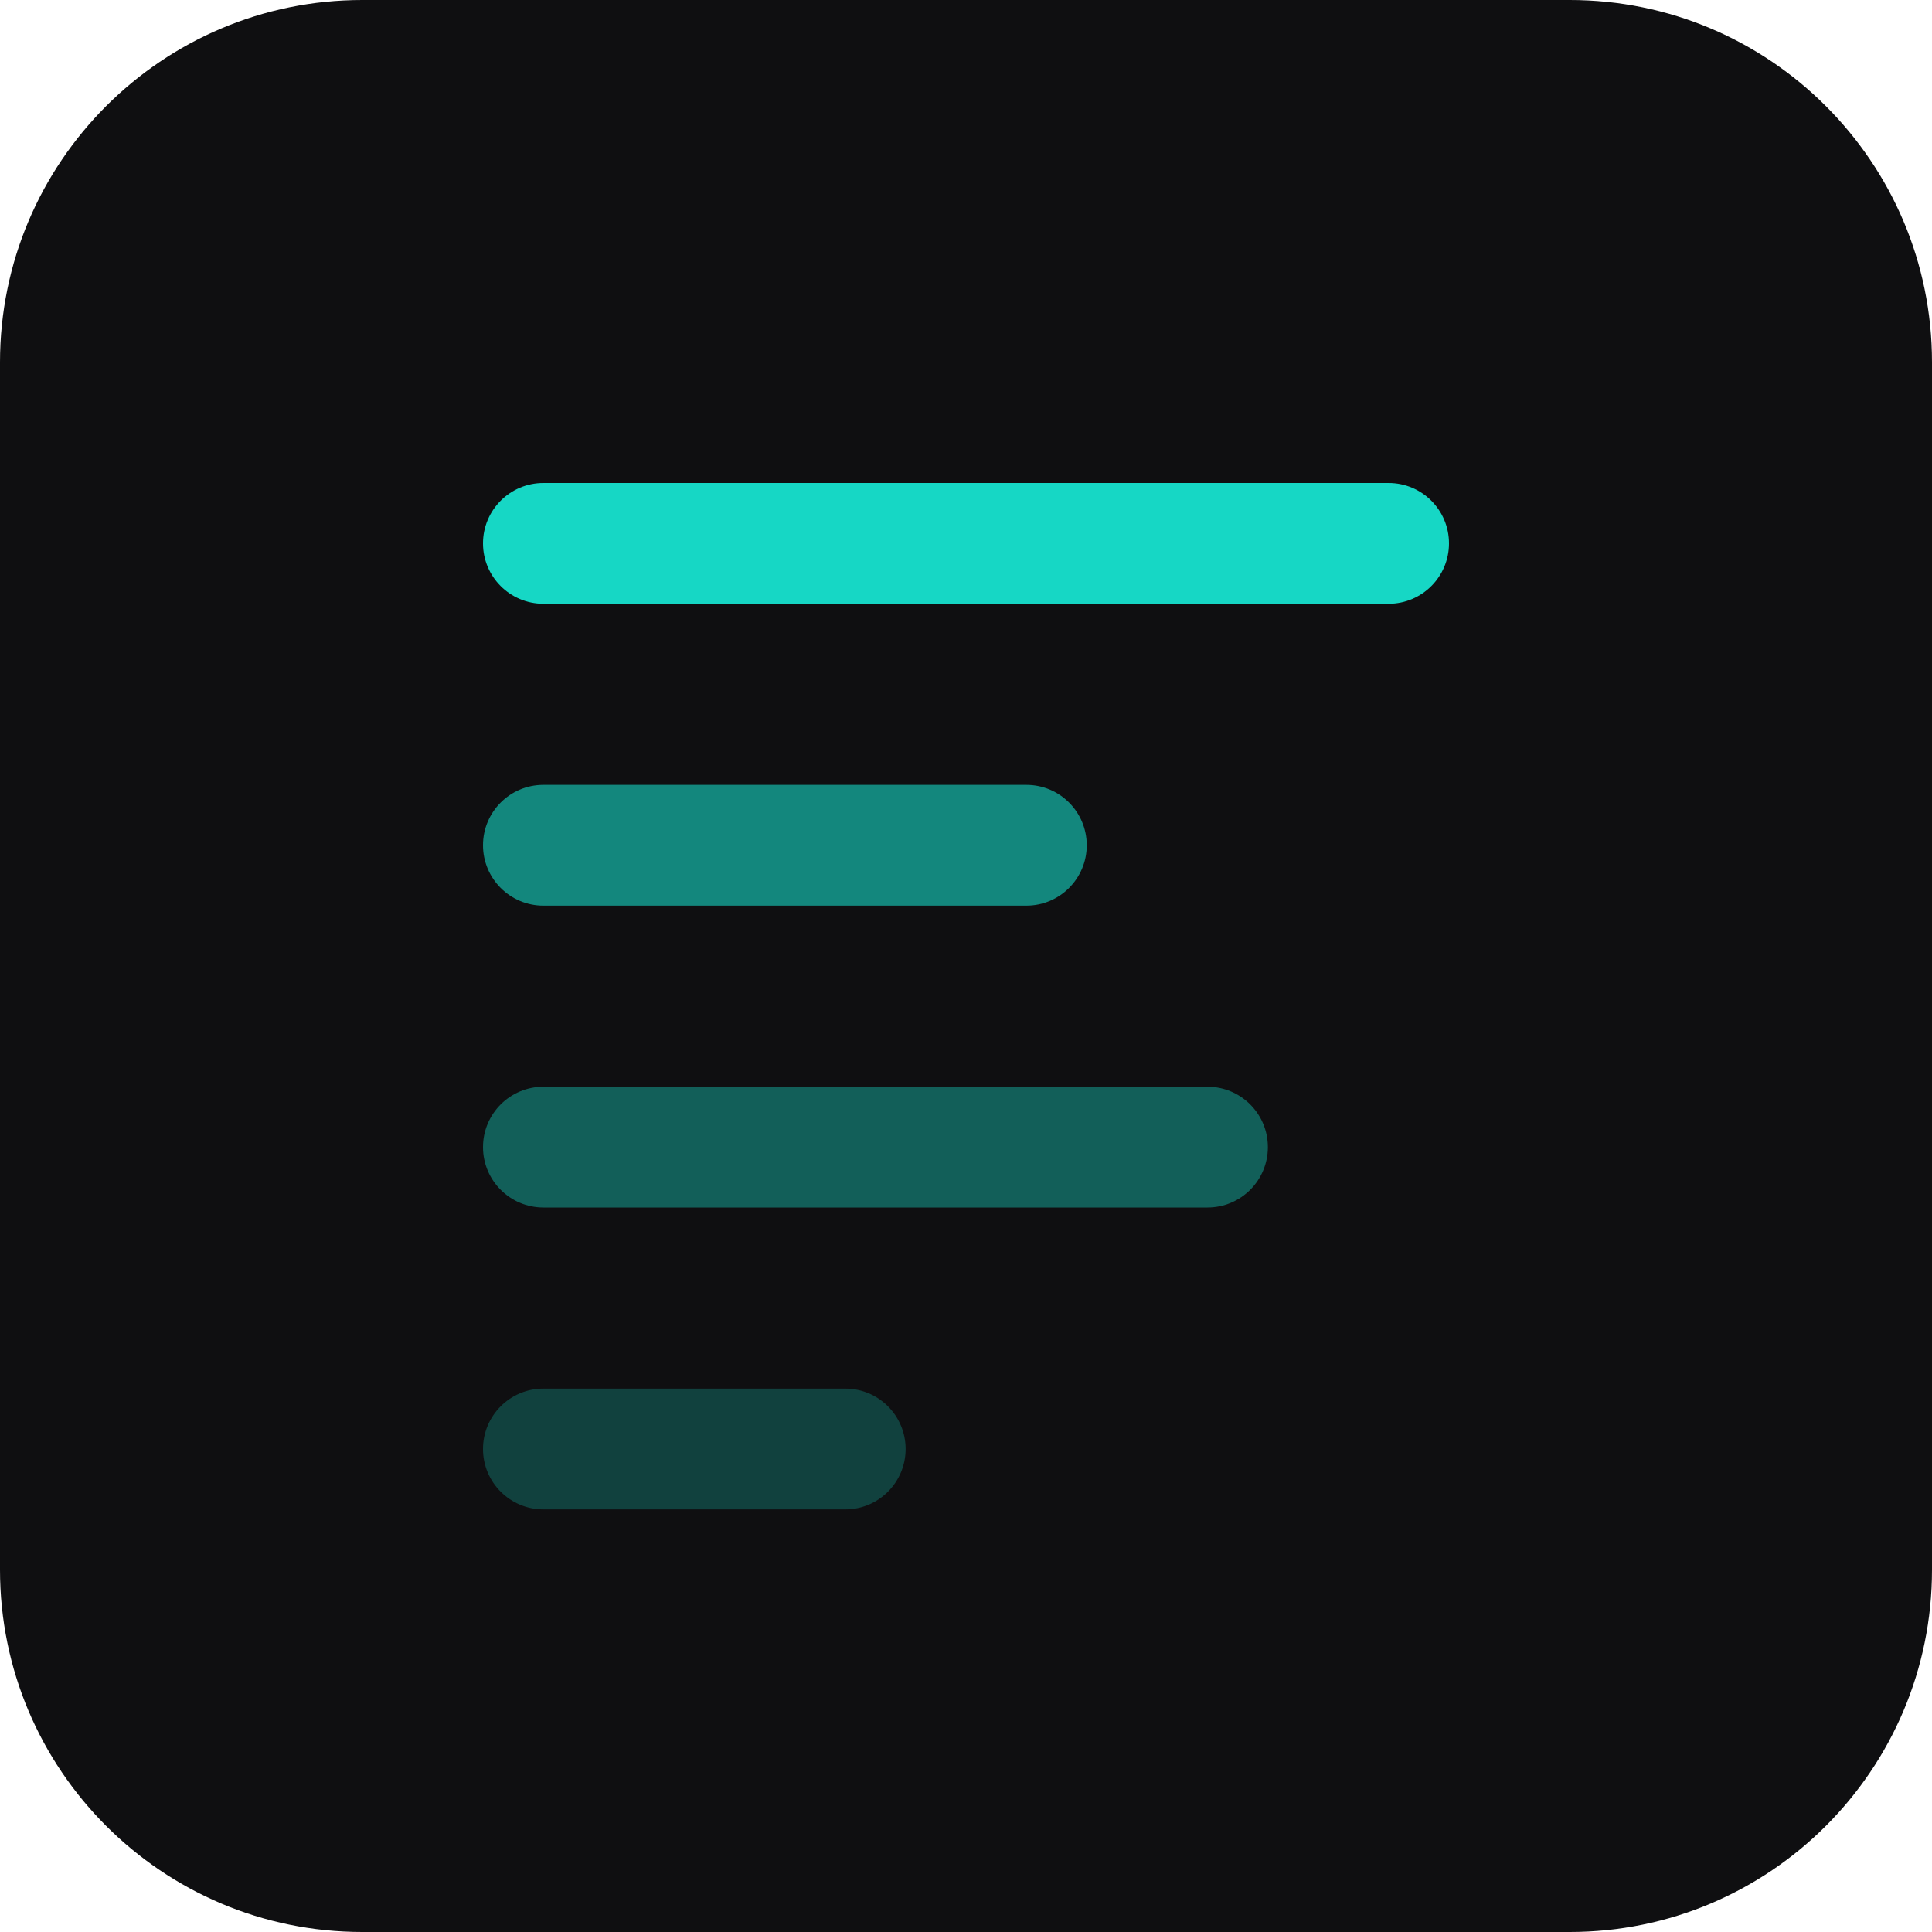
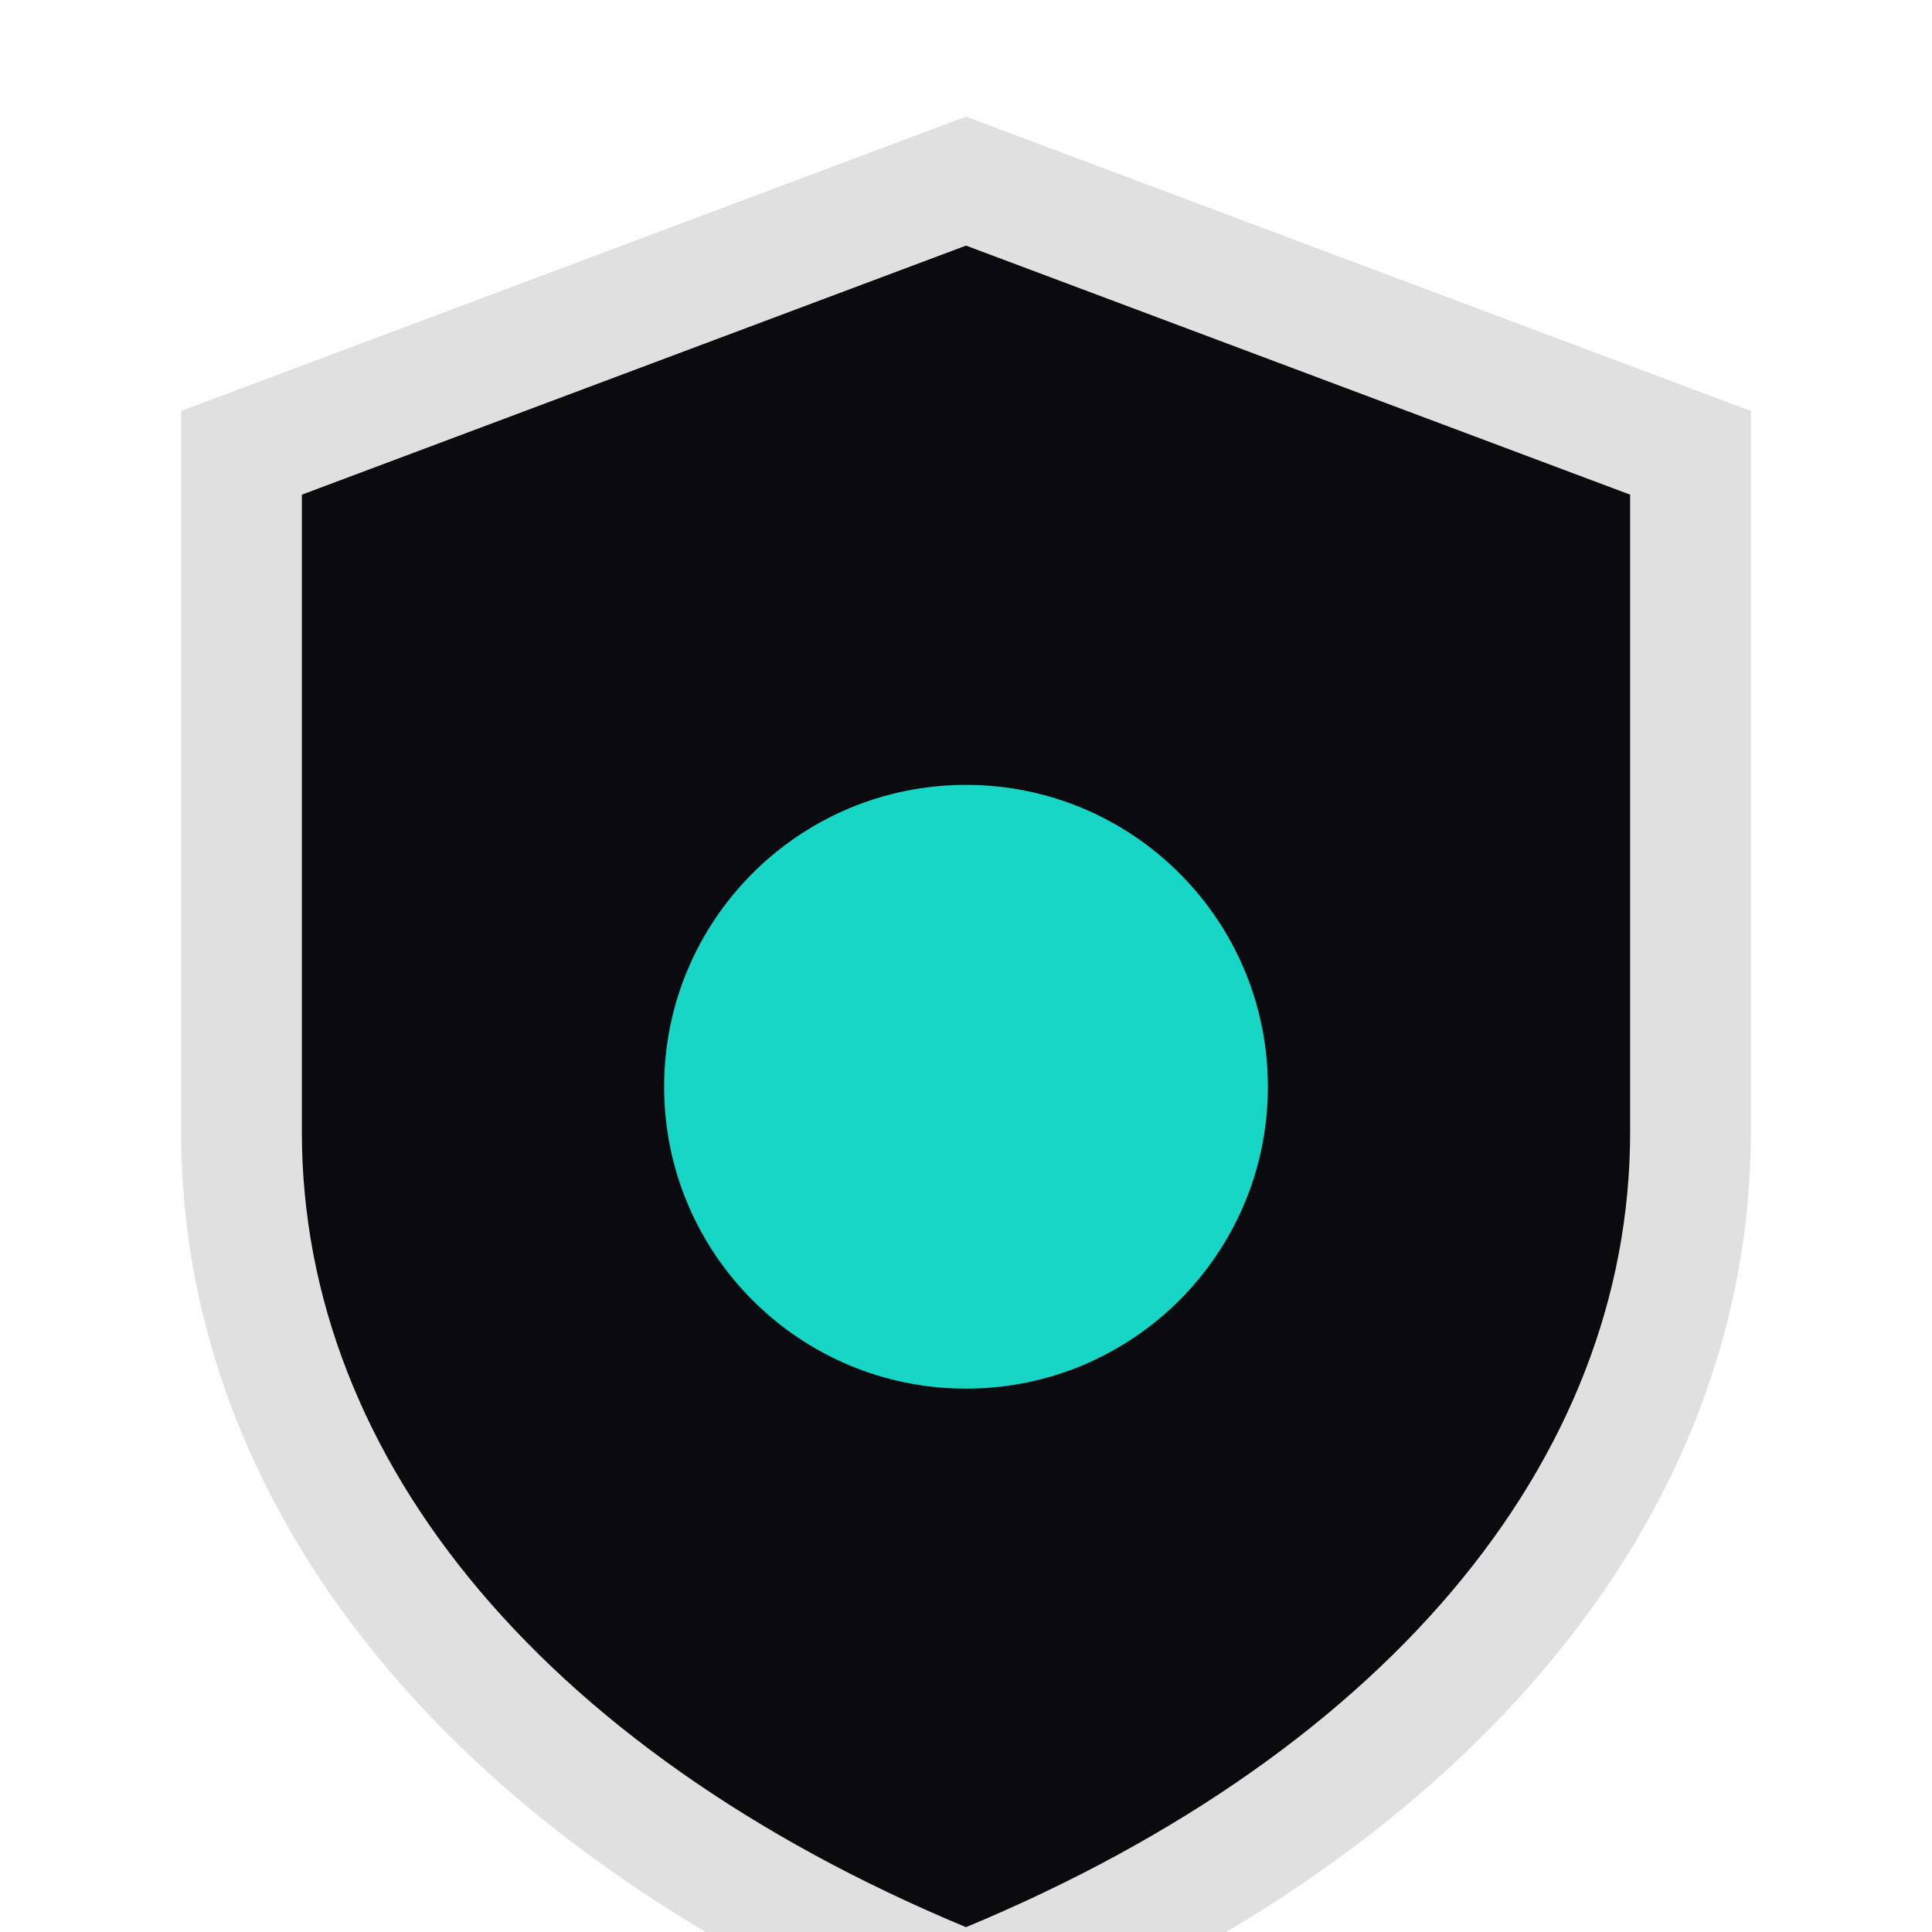
- <svg xmlns="http://www.w3.org/2000/svg" viewBox="0 0 32 32" fill="none">
-   <rect width="32" height="32" rx="6" fill="#0f0f11" />
-   <rect x="8" y="8" width="16" height="2" rx="1" fill="#16D7C5" />
-   <rect x="8" y="13" width="10" height="2" rx="1" fill="#16D7C5" opacity=".6" />
-   <rect x="8" y="18" width="13" height="2" rx="1" fill="#16D7C5" opacity=".4" />
-   <rect x="8" y="23" width="7" height="2" rx="1" fill="#16D7C5" opacity=".25" />
+ <svg xmlns="http://www.w3.org/2000/svg" width="32" height="32" viewBox="0 0 32 32" fill="none">
+   <path d="M16 3L4 7.5V18.75C4 24.75 8.5 30 16 33C23.5 30 28 24.75 28 18.75V7.5L16 3Z" fill="#0A0A0F" stroke="#E0E0E0" stroke-width="2" />
+   <circle cx="16" cy="18" r="5" fill="#16D7C5" />
</svg>
